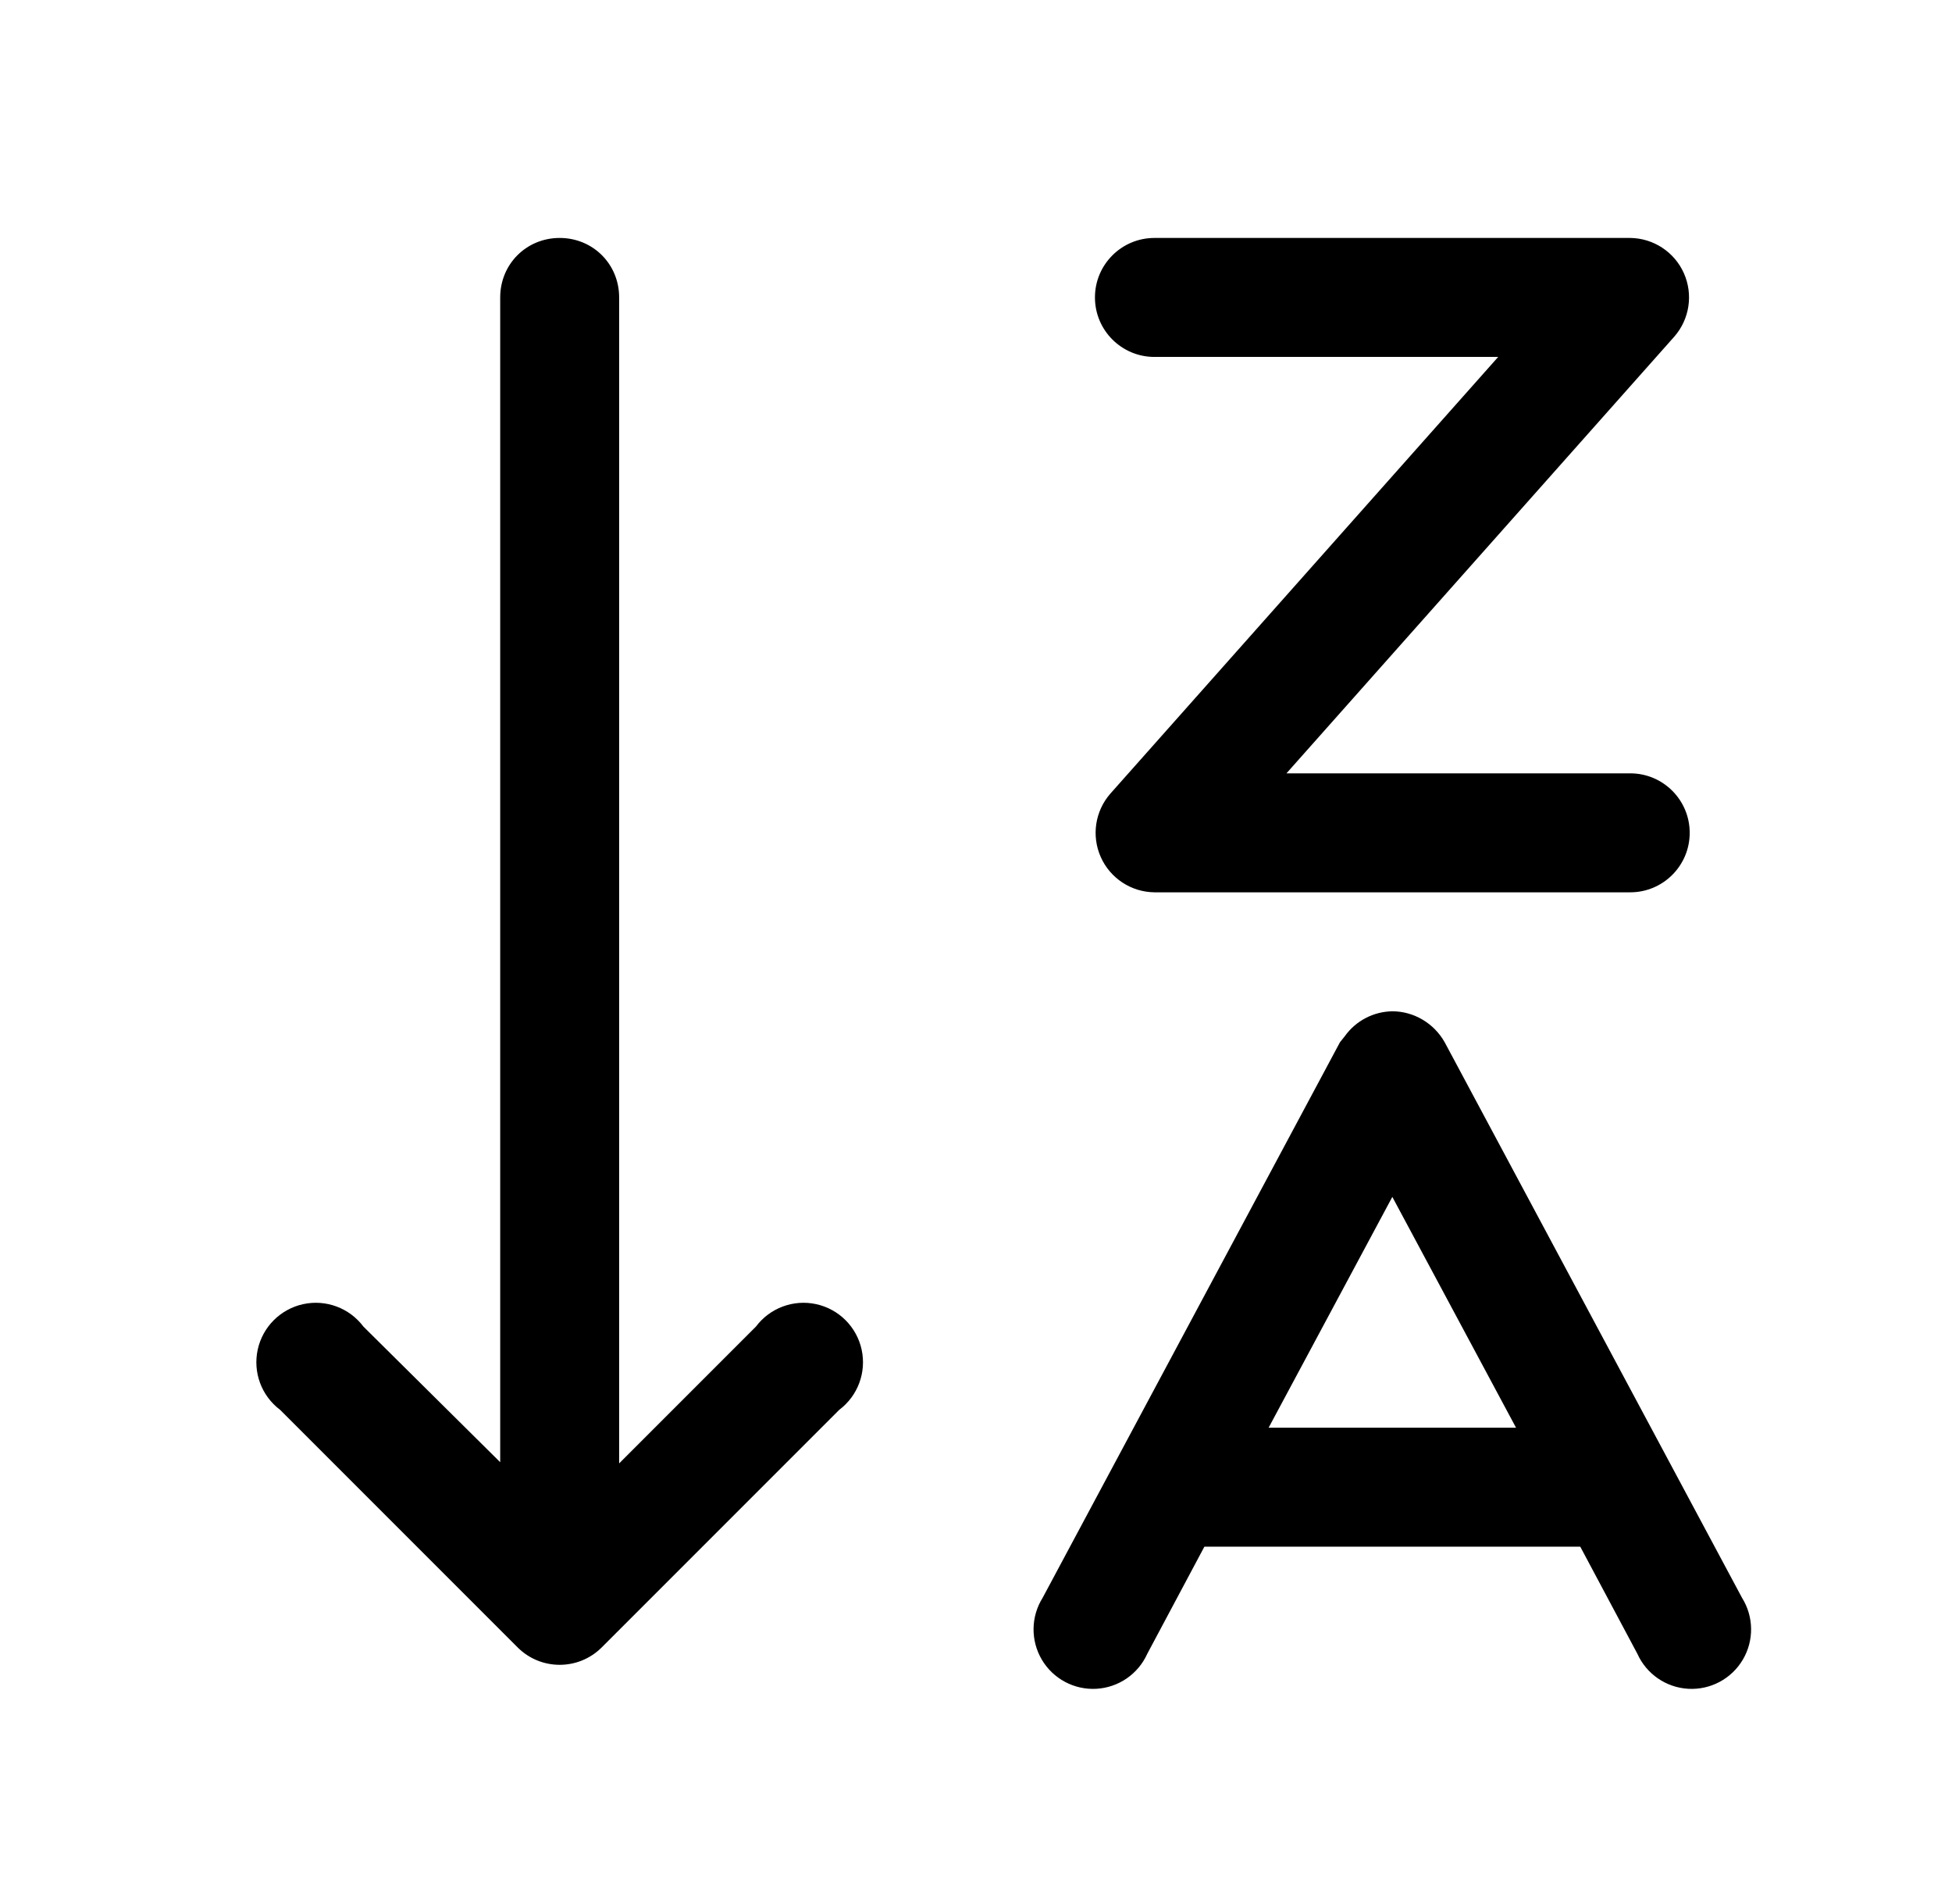
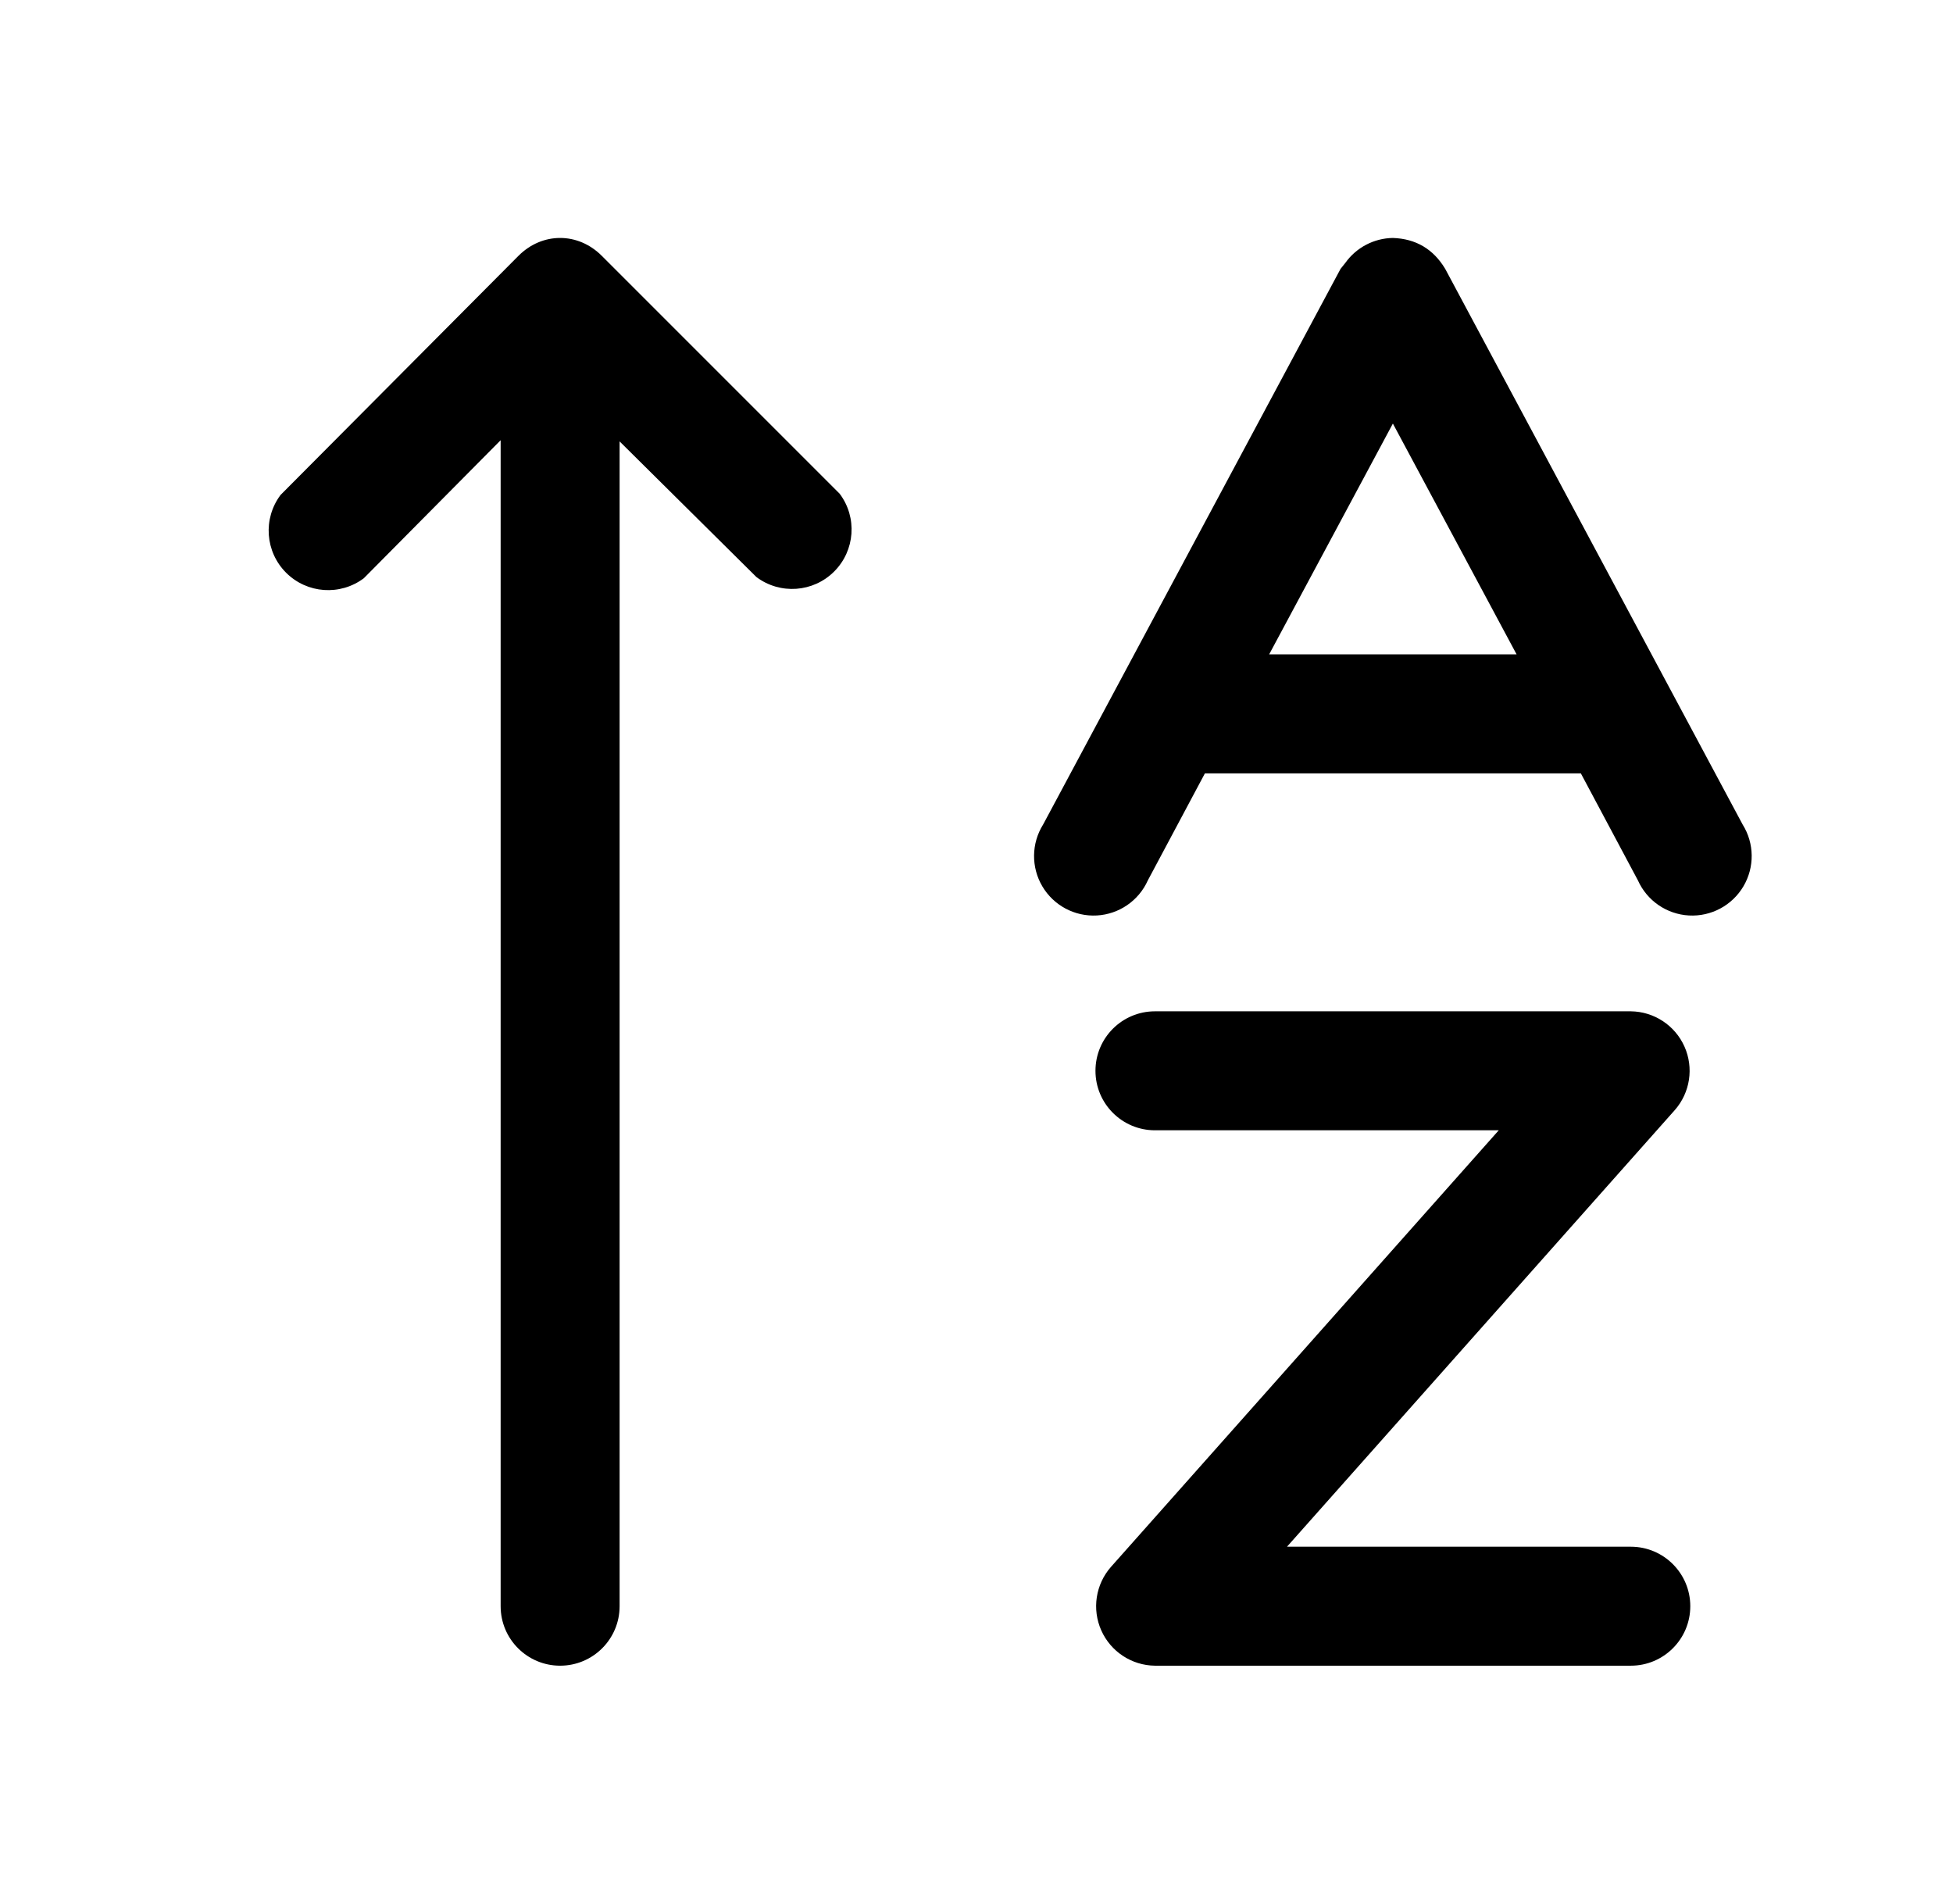
<svg xmlns="http://www.w3.org/2000/svg">
  <symbol id="icon" fill="none" viewBox="0 0 16 16">
-     <path fill="currentColor" fill-rule="evenodd" d="M11.5 8.5c.18 0 .35.1.44.26l2.5 4.67a.5.5 0 1 1-.88.47l-.48-.9H9.92l-.48.9a.5.5 0 1 1-.88-.47l2.5-4.67.04-.05a.5.5 0 0 1 .4-.21ZM4.5 2c.28 0 .5.22.5.5v9.8l1.15-1.15a.5.5 0 1 1 .7.7l-2 2a.5.5 0 0 1-.7 0l-2-2a.5.5 0 1 1 .7-.7L4 12.29V2.5c0-.28.22-.5.5-.5Zm5.96 10h2.08l-1.04-1.94L10.46 12ZM13.5 2a.5.5 0 0 1 .37.83L10.61 6.5h2.89a.5.5 0 0 1 0 1h-4a.5.5 0 0 1-.37-.83L12.39 3H9.5a.5.5 0 0 1 0-1h4Z" clip-rule="evenodd" />
+     <path fill="currentColor" d="M4.15 2.15c.2-.2.5-.2.7 0l2 2a.5.5 0 0 1-.7.7L5 3.71v9.79a.5.5 0 0 1-1 0V3.7L2.85 4.86a.5.5 0 0 1-.7-.7zM13.5 8.5a.5.5 0 0 1 .37.83L10.61 13h2.89a.5.5 0 0 1 0 1h-4a.5.5 0 0 1-.37-.83l3.26-3.67H9.5a.5.5 0 0 1 0-1zm-2-6.5q.29.01.44.26l2.5 4.67a.5.5 0 1 1-.88.47l-.48-.9H9.92l-.48.9a.5.5 0 1 1-.88-.47l2.5-4.67.04-.05a.5.5 0 0 1 .4-.21m-1.04 3.5h2.08L11.5 3.56z" />
  </symbol>
  <symbol id="icon-large" fill="none" viewBox="0 0 24 24">
-     <path fill="currentColor" fill-rule="evenodd" d="M14 3.5c0-.28.22-.5.5-.5h6a.5.5 0 0 1 .38.83L15.58 10h4.92a.5.5 0 0 1 0 1h-6a.5.5 0 0 1-.38-.83L19.42 4H14.5a.5.5 0 0 1-.5-.5Zm1.05 13.79-1.5 2.99a.5.5 0 1 0 .9.44L15.8 18h3.38l1.36 2.72a.5.5 0 1 0 .9-.44l-1.5-3v-.01l-2-4a.5.5 0 0 0-.9 0l-2 4v.02Zm3.64-.29-1.19-2.38L16.3 17h2.4Zm-15.54-.85c.2-.2.5-.2.7 0L6 18.29V4.5a.5.5 0 0 1 1 0v13.8l2.15-2.15a.5.5 0 0 1 .7.7l-3 3a.5.5 0 0 1-.7 0m0 0-3-3a.5.5 0 0 1 0-.7" clip-rule="evenodd" />
+     <path fill="currentColor" d="M20.5 13a.5.5 0 0 1 .38.83L15.58 20h4.92a.5.5 0 0 1 0 1h-6a.5.5 0 0 1-.38-.83l5.3-6.17H14.5a.5.5 0 0 1 0-1zM6.4 4a.5.5 0 0 1 .36.08h.02l.07.07 3 3a.5.5 0 0 1-.7.7L7 5.71V19.5a.5.5 0 0 1-1 0V5.7L3.85 7.86a.5.5 0 0 1-.7-.7l3-3 .07-.07h.02zm11.1-1q.3 0 .45.28l3.5 7a.5.5 0 0 1-.9.44L19.2 8h-3.38l-1.36 2.72a.5.5 0 0 1-.9-.44l3.5-7 .04-.06a.5.5 0 0 1 .4-.22m-1.2 4h2.4l-1.2-2.38z" />
  </symbol>
  <use href="#icon" />
</svg>
